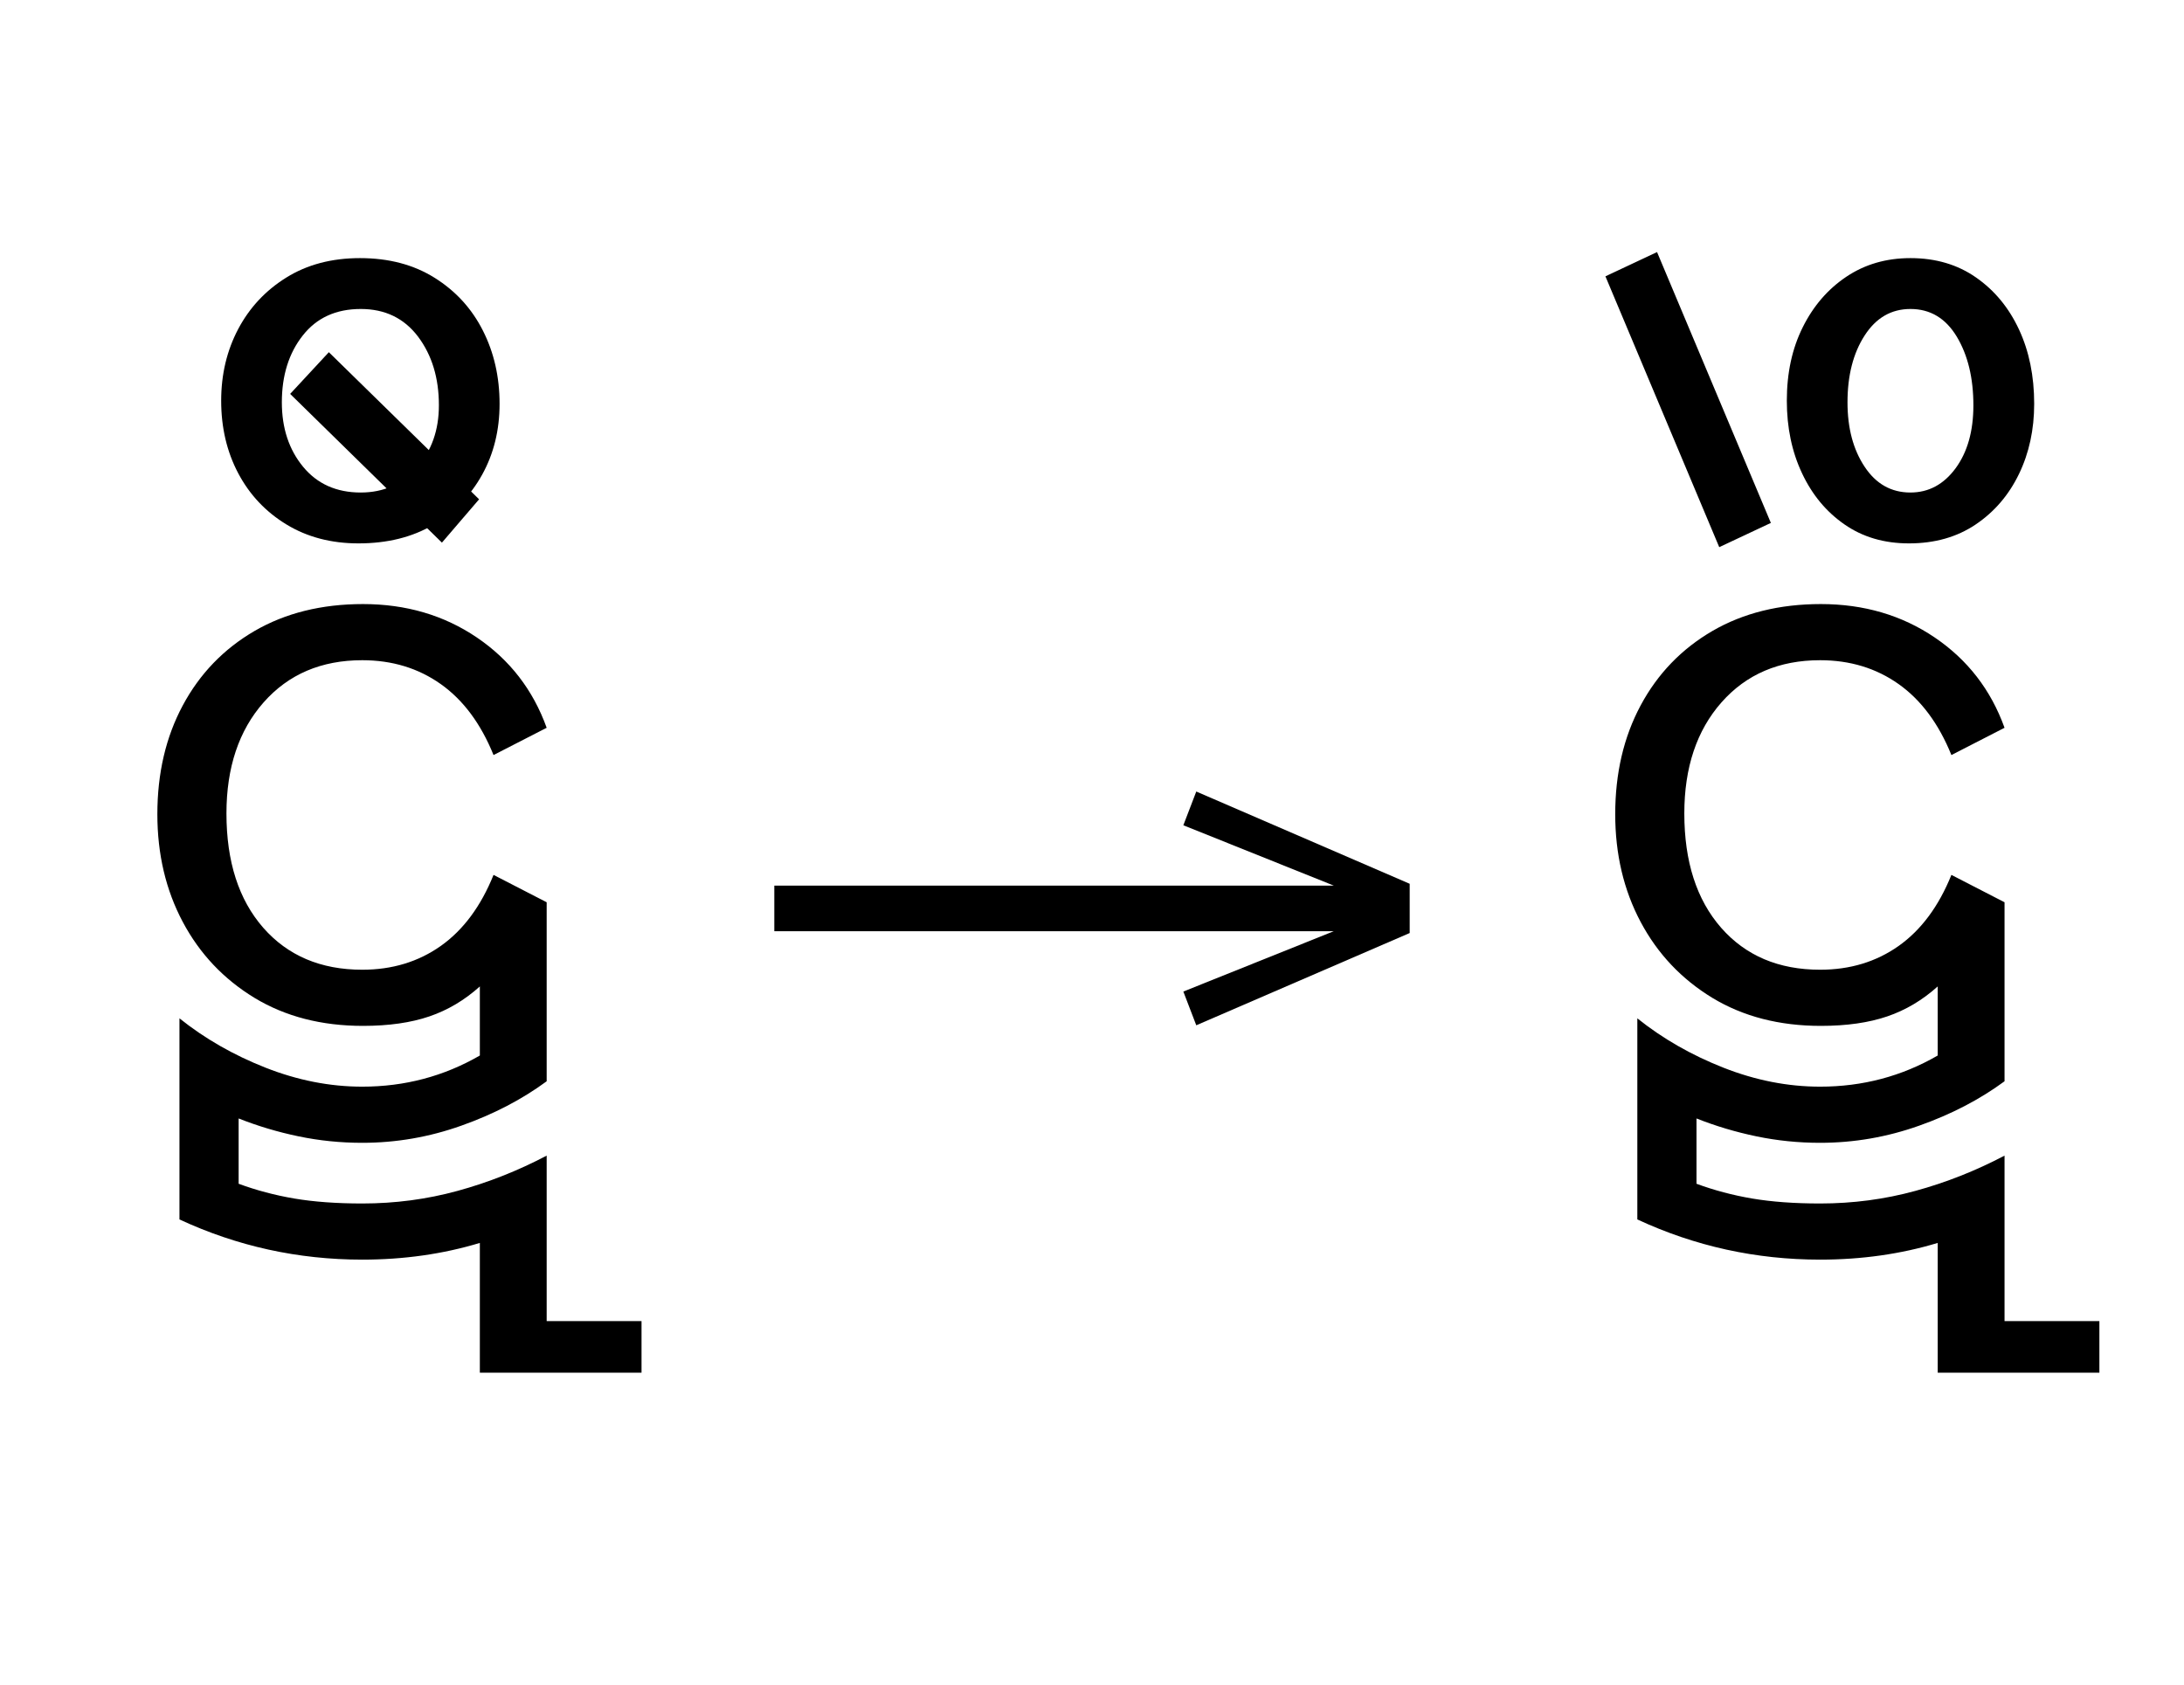
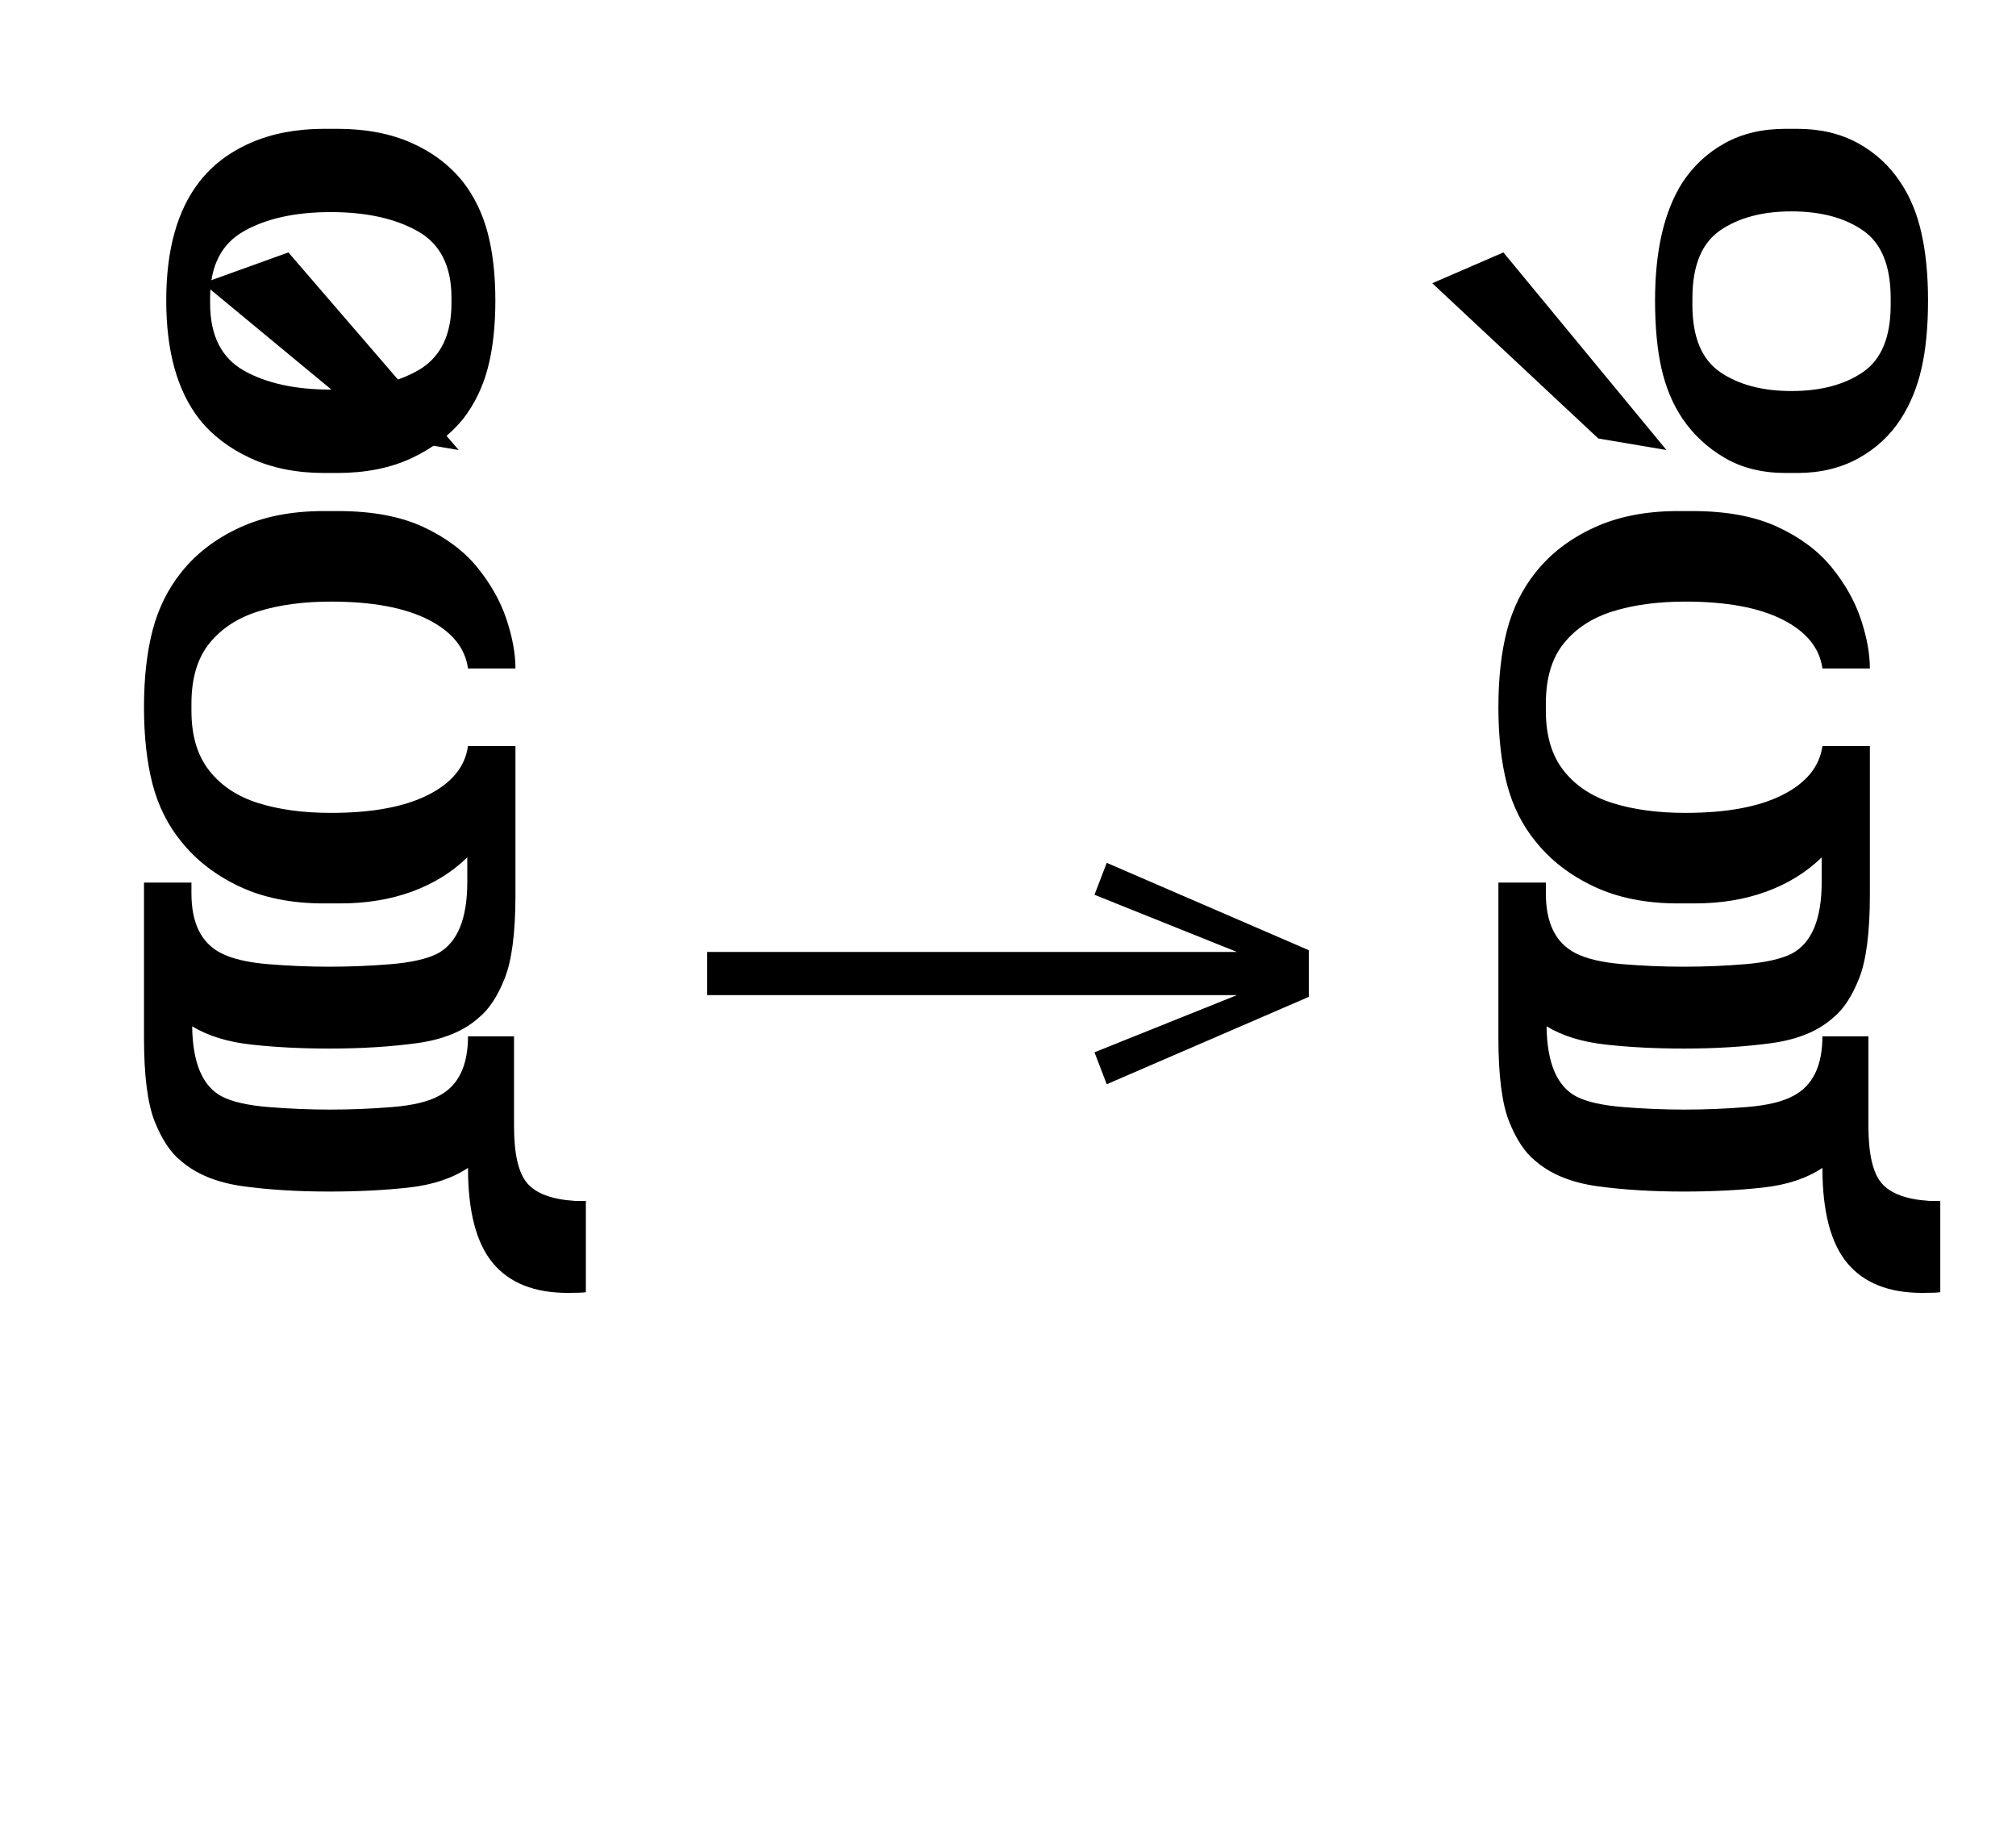
- <svg xmlns="http://www.w3.org/2000/svg" xmlns:xlink="http://www.w3.org/1999/xlink" version="1.1" width="395.762" height="305.293">
+ <svg xmlns="http://www.w3.org/2000/svg" xmlns:xlink="http://www.w3.org/1999/xlink" version="1.1" width="385.84" height="348.613">
  <defs>
    <g>
      <symbol overflow="visible" id="id0:glyph0-0">
        <path style="stroke:none;" d="M 10.344 0 L 10.344 -78.547 L 55.547 -78.547 L 55.547 0 Z M 15.953 -72.938 L 15.953 -5.609 L 49.938 -5.609 L 49.938 -72.938 Z M 15.953 -72.938 " />
      </symbol>
      <symbol overflow="visible" id="id0:glyph0-1">
-         <path style="stroke:none;" d="M 36.625 1.094 C 30.613 1.094 25.367 -0.258 20.891 -2.969 C 16.422 -5.688 12.957 -9.352 10.5 -13.969 C 8.039 -18.594 6.812 -23.801 6.812 -29.594 C 6.812 -35.531 8.039 -40.789 10.5 -45.375 C 12.957 -49.957 16.422 -53.551 20.891 -56.156 C 25.367 -58.758 30.613 -60.062 36.625 -60.062 C 42.863 -60.062 48.363 -58.445 53.125 -55.219 C 57.895 -51.988 61.27 -47.625 63.25 -42.125 L 55.547 -38.172 C 53.711 -42.711 51.164 -46.141 47.906 -48.453 C 44.645 -50.766 40.848 -51.922 36.516 -51.922 C 30.578 -51.922 25.812 -49.883 22.219 -45.812 C 18.625 -41.738 16.828 -36.367 16.828 -29.703 C 16.828 -22.734 18.602 -17.211 22.156 -13.141 C 25.719 -9.078 30.504 -7.047 36.516 -7.047 C 40.848 -7.047 44.645 -8.195 47.906 -10.5 C 51.164 -12.812 53.711 -16.242 55.547 -20.797 L 63.25 -16.828 L 63.25 9.125 C 59.656 11.77 55.531 13.914 50.875 15.562 C 46.219 17.219 41.43 18.047 36.516 18.047 C 33.367 18.047 30.289 17.734 27.281 17.109 C 24.27 16.484 21.375 15.617 18.594 14.516 L 18.594 23.984 C 21.156 24.93 23.848 25.645 26.672 26.125 C 29.492 26.602 32.773 26.844 36.516 26.844 C 41.285 26.844 45.891 26.234 50.328 25.016 C 54.766 23.805 59.07 22.102 63.25 19.906 L 63.25 43.891 L 77 43.891 L 77 51.375 L 53.562 51.375 L 53.562 32.562 C 48.219 34.176 42.535 34.984 36.516 34.984 C 27.203 34.984 18.367 33.039 10.016 29.156 L 10.016 0 C 13.68 2.938 17.844 5.32 22.5 7.156 C 27.156 8.988 31.828 9.906 36.516 9.906 C 42.68 9.906 48.363 8.398 53.562 5.391 L 53.562 -4.625 C 51.363 -2.645 48.926 -1.195 46.25 -0.281 C 43.57 0.633 40.363 1.094 36.625 1.094 Z M 36.625 1.094 " />
+         <path style="stroke:none;" d="M 55.656 -24.094 L 62.922 -24.094 L 62.922 -1.312 C 62.922 4.477 62.367 8.75 61.266 11.5 C 60.172 14.25 58.852 16.242 57.312 17.484 C 55.039 19.535 51.883 20.836 47.844 21.391 C 43.812 21.941 39.344 22.219 34.438 22.219 C 30.102 22.219 26.117 22.016 22.484 21.609 C 18.859 21.211 15.836 20.281 13.422 18.812 C 13.492 24.457 15.035 28.051 18.047 29.594 C 19.648 30.395 22.008 30.922 25.125 31.172 C 28.25 31.43 31.391 31.562 34.547 31.562 C 37.766 31.562 40.93 31.43 44.047 31.172 C 47.172 30.922 49.539 30.359 51.156 29.484 C 54.156 27.941 55.656 24.895 55.656 20.344 L 62.703 20.344 L 62.703 34.094 C 62.703 38.352 63.379 41.27 64.734 42.844 C 66.086 44.414 68.523 45.316 72.047 45.547 L 73.703 45.547 L 73.703 59.516 C 73.336 59.586 72.422 59.625 70.953 59.625 C 65.816 59.625 61.984 58.098 59.453 55.047 C 56.922 52.004 55.656 47.148 55.656 40.484 C 53.238 42.098 50.195 43.102 46.531 43.5 C 42.863 43.906 38.832 44.109 34.438 44.109 C 29.52 44.109 25.082 43.832 21.125 43.281 C 17.164 42.727 14.008 41.426 11.656 39.375 C 10.113 38.133 8.789 36.141 7.688 33.391 C 6.594 30.641 6.047 26.363 6.047 20.562 L 6.047 -3.188 L 13.312 -3.188 L 13.312 -1.547 C 13.312 3.004 14.812 6.051 17.812 7.594 C 19.5 8.469 21.898 9.035 25.016 9.297 C 28.141 9.555 31.281 9.688 34.438 9.688 C 37.656 9.688 40.805 9.555 43.891 9.297 C 46.973 9.035 49.32 8.504 50.938 7.703 C 54.008 6.086 55.547 2.422 55.547 -3.297 L 55.547 -7.047 C 53.203 -4.766 50.379 -3.02 47.078 -1.812 C 43.773 -0.602 40.109 0 36.078 0 L 33.547 0 C 28.641 0 24.352 -0.859 20.688 -2.578 C 17.02 -4.305 14.047 -6.598 11.766 -9.453 C 9.711 -11.953 8.242 -14.883 7.359 -18.25 C 6.484 -21.625 6.047 -25.551 6.047 -30.031 C 6.047 -34.5 6.484 -38.422 7.359 -41.797 C 8.242 -45.172 9.711 -48.141 11.766 -50.703 C 14.047 -53.566 17.02 -55.844 20.688 -57.531 C 24.352 -59.219 28.641 -60.062 33.547 -60.062 L 35.75 -60.062 C 40.957 -60.062 45.301 -59.254 48.781 -57.641 C 52.27 -56.023 55.039 -53.953 57.094 -51.422 C 59.145 -48.891 60.629 -46.25 61.547 -43.5 C 62.461 -40.75 62.922 -38.238 62.922 -35.969 L 55.656 -35.969 C 55.219 -39.125 53.18 -41.617 49.547 -43.453 C 45.922 -45.285 40.957 -46.203 34.656 -46.203 C 30.469 -46.203 26.781 -45.707 23.594 -44.719 C 20.406 -43.727 17.895 -42.094 16.062 -39.812 C 14.227 -37.539 13.312 -34.461 13.312 -30.578 L 13.312 -29.484 C 13.312 -25.672 14.227 -22.609 16.062 -20.297 C 17.895 -17.984 20.406 -16.332 23.594 -15.344 C 26.781 -14.352 30.469 -13.859 34.656 -13.859 C 40.957 -13.859 45.922 -14.773 49.547 -16.609 C 53.18 -18.441 55.219 -20.938 55.656 -24.094 Z M 55.656 -24.094 " />
      </symbol>
      <symbol overflow="visible" id="id0:glyph0-2">
-         <path style="stroke:none;" d="M -33.656 -68.859 C -37.613 -68.859 -41.098 -69.773 -44.109 -71.609 C -47.117 -73.441 -49.445 -75.914 -51.094 -79.031 C -52.738 -82.145 -53.562 -85.648 -53.562 -89.547 C -53.562 -93.359 -52.738 -96.82 -51.094 -99.938 C -49.445 -103.051 -47.117 -105.539 -44.109 -107.406 C -41.098 -109.281 -37.539 -110.219 -33.438 -110.219 C -29.258 -110.219 -25.648 -109.266 -22.609 -107.359 C -19.566 -105.453 -17.238 -102.906 -15.625 -99.719 C -14.008 -96.531 -13.203 -92.988 -13.203 -89.094 C -13.203 -85.281 -14.047 -81.852 -15.734 -78.812 C -17.422 -75.77 -19.785 -73.348 -22.828 -71.547 C -25.867 -69.754 -29.477 -68.859 -33.656 -68.859 Z M -33.328 -76.234 C -30.023 -76.234 -27.312 -77.441 -25.188 -79.859 C -23.062 -82.273 -22 -85.281 -22 -88.875 C -22 -92.832 -23.004 -96.148 -25.016 -98.828 C -27.035 -101.504 -29.805 -102.844 -33.328 -102.844 C -36.922 -102.844 -39.723 -101.562 -41.734 -99 C -43.754 -96.438 -44.766 -93.207 -44.766 -89.312 C -44.766 -85.57 -43.738 -82.457 -41.688 -79.969 C -39.633 -77.477 -36.848 -76.234 -33.328 -76.234 Z M -33.328 -76.234 " />
+         <path style="stroke:none;" d="M -35.641 -118.578 L -33.656 -118.578 C -29.332 -118.578 -25.555 -117.863 -22.328 -116.438 C -19.098 -115.008 -16.457 -113.016 -14.406 -110.453 C -12.645 -108.172 -11.379 -105.547 -10.609 -102.578 C -9.836 -99.609 -9.453 -96.18 -9.453 -92.297 C -9.453 -88.336 -9.836 -84.891 -10.609 -81.953 C -11.379 -79.023 -12.645 -76.422 -14.406 -74.141 C -16.457 -71.648 -19.098 -69.648 -22.328 -68.141 C -25.555 -66.641 -29.332 -65.891 -33.656 -65.891 L -35.641 -65.891 C -39.891 -65.891 -43.645 -66.641 -46.906 -68.141 C -50.176 -69.648 -52.801 -71.648 -54.781 -74.141 C -58.156 -78.473 -59.844 -84.523 -59.844 -92.297 C -59.844 -100.066 -58.156 -106.117 -54.781 -110.453 C -52.801 -113.016 -50.176 -115.008 -46.906 -116.438 C -43.645 -117.863 -39.891 -118.578 -35.641 -118.578 Z M -34.656 -78.656 C -29.227 -78.656 -24.789 -79.625 -21.344 -81.562 C -17.895 -83.508 -16.172 -86.941 -16.172 -91.859 L -16.172 -92.734 C -16.172 -97.578 -17.895 -100.969 -21.344 -102.906 C -24.789 -104.852 -29.227 -105.828 -34.656 -105.828 C -40.082 -105.828 -44.516 -104.852 -47.953 -102.906 C -51.398 -100.969 -53.125 -97.578 -53.125 -92.734 L -53.125 -91.859 C -53.125 -86.941 -51.398 -83.508 -47.953 -81.562 C -44.516 -79.625 -40.082 -78.656 -34.656 -78.656 Z M -34.656 -78.656 " />
      </symbol>
      <symbol overflow="visible" id="id0:glyph0-3">
-         <path style="stroke:none;" d="M -21.562 -66.766 L -43.562 -88.328 L -37.953 -94.375 L -16.172 -73.047 Z M -21.562 -66.766 " />
+         <path style="stroke:none;" d="M -15.062 -69.406 L -25.516 -71.172 L -54.234 -94.938 L -41.141 -99.656 Z M -15.062 -69.406 " />
      </symbol>
    </g>
    <g>
      <symbol overflow="visible" id="id1:glyph0-0">
        <path style="stroke:none;" d="M 5.375 -96.688 L 69.828 -96.688 L 69.828 0 L 5.375 0 Z M 8.062 -2.688 L 67.141 -2.688 L 67.141 -94 L 8.062 -94 Z M 8.062 -2.688 " />
      </symbol>
      <symbol overflow="visible" id="id1:glyph0-1">
        <path style="stroke:none;" d="M 68.156 -13.75 L 66.281 -18.641 L 88.094 -27.391 L 6.984 -27.391 L 6.984 -34 L 88.094 -34 L 66.281 -42.75 L 68.156 -47.641 L 99.094 -34.266 L 99.094 -27.125 Z M 68.156 -13.75 " />
      </symbol>
    </g>
    <g>
      <symbol overflow="visible" id="id2:glyph0-0">
        <path style="stroke:none;" d="M 10.344 0 L 10.344 -78.547 L 55.547 -78.547 L 55.547 0 Z M 15.953 -72.938 L 15.953 -5.609 L 49.938 -5.609 L 49.938 -72.938 Z M 15.953 -72.938 " />
      </symbol>
      <symbol overflow="visible" id="id2:glyph0-1">
-         <path style="stroke:none;" d="M 36.625 1.094 C 30.613 1.094 25.367 -0.258 20.891 -2.969 C 16.422 -5.688 12.957 -9.352 10.5 -13.969 C 8.039 -18.594 6.812 -23.801 6.812 -29.594 C 6.812 -35.531 8.039 -40.789 10.5 -45.375 C 12.957 -49.957 16.422 -53.551 20.891 -56.156 C 25.367 -58.758 30.613 -60.062 36.625 -60.062 C 42.863 -60.062 48.363 -58.445 53.125 -55.219 C 57.895 -51.988 61.27 -47.625 63.25 -42.125 L 55.547 -38.172 C 53.711 -42.711 51.164 -46.141 47.906 -48.453 C 44.645 -50.766 40.848 -51.922 36.516 -51.922 C 30.578 -51.922 25.812 -49.883 22.219 -45.812 C 18.625 -41.738 16.828 -36.367 16.828 -29.703 C 16.828 -22.734 18.602 -17.211 22.156 -13.141 C 25.719 -9.078 30.504 -7.047 36.516 -7.047 C 40.848 -7.047 44.645 -8.195 47.906 -10.5 C 51.164 -12.812 53.711 -16.242 55.547 -20.797 L 63.25 -16.828 L 63.25 9.125 C 59.656 11.77 55.531 13.914 50.875 15.562 C 46.219 17.219 41.43 18.047 36.516 18.047 C 33.367 18.047 30.289 17.734 27.281 17.109 C 24.27 16.484 21.375 15.617 18.594 14.516 L 18.594 23.984 C 21.156 24.93 23.848 25.645 26.672 26.125 C 29.492 26.602 32.773 26.844 36.516 26.844 C 41.285 26.844 45.891 26.234 50.328 25.016 C 54.766 23.805 59.07 22.102 63.25 19.906 L 63.25 43.891 L 77 43.891 L 77 51.375 L 53.562 51.375 L 53.562 32.562 C 48.219 34.176 42.535 34.984 36.516 34.984 C 27.203 34.984 18.367 33.039 10.016 29.156 L 10.016 0 C 13.68 2.938 17.844 5.32 22.5 7.156 C 27.156 8.988 31.828 9.906 36.516 9.906 C 42.68 9.906 48.363 8.398 53.562 5.391 L 53.562 -4.625 C 51.363 -2.645 48.926 -1.195 46.25 -0.281 C 43.57 0.633 40.363 1.094 36.625 1.094 Z M 36.625 1.094 " />
+         <path style="stroke:none;" d="M 55.656 -24.094 L 62.922 -24.094 L 62.922 -1.312 C 62.922 4.477 62.367 8.75 61.266 11.5 C 60.172 14.25 58.852 16.242 57.312 17.484 C 55.039 19.535 51.883 20.836 47.844 21.391 C 43.812 21.941 39.344 22.219 34.438 22.219 C 30.102 22.219 26.117 22.016 22.484 21.609 C 18.859 21.211 15.836 20.281 13.422 18.812 C 13.492 24.457 15.035 28.051 18.047 29.594 C 19.648 30.395 22.008 30.922 25.125 31.172 C 28.25 31.43 31.391 31.562 34.547 31.562 C 37.766 31.562 40.93 31.43 44.047 31.172 C 47.172 30.922 49.539 30.359 51.156 29.484 C 54.156 27.941 55.656 24.895 55.656 20.344 L 62.703 20.344 L 62.703 34.094 C 62.703 38.352 63.379 41.27 64.734 42.844 C 66.086 44.414 68.523 45.316 72.047 45.547 L 73.703 45.547 L 73.703 59.516 C 73.336 59.586 72.422 59.625 70.953 59.625 C 65.816 59.625 61.984 58.098 59.453 55.047 C 56.922 52.004 55.656 47.148 55.656 40.484 C 53.238 42.098 50.195 43.102 46.531 43.5 C 42.863 43.906 38.832 44.109 34.438 44.109 C 29.52 44.109 25.082 43.832 21.125 43.281 C 17.164 42.727 14.008 41.426 11.656 39.375 C 10.113 38.133 8.789 36.141 7.688 33.391 C 6.594 30.641 6.047 26.363 6.047 20.562 L 6.047 -3.188 L 13.312 -3.188 L 13.312 -1.547 C 13.312 3.004 14.812 6.051 17.812 7.594 C 19.5 8.469 21.898 9.035 25.016 9.297 C 28.141 9.555 31.281 9.688 34.438 9.688 C 37.656 9.688 40.805 9.555 43.891 9.297 C 46.973 9.035 49.32 8.504 50.938 7.703 C 54.008 6.086 55.547 2.422 55.547 -3.297 L 55.547 -7.047 C 53.203 -4.766 50.379 -3.02 47.078 -1.812 C 43.773 -0.602 40.109 0 36.078 0 L 33.547 0 C 28.641 0 24.352 -0.859 20.688 -2.578 C 17.02 -4.305 14.047 -6.598 11.766 -9.453 C 9.711 -11.953 8.242 -14.883 7.359 -18.25 C 6.484 -21.625 6.047 -25.551 6.047 -30.031 C 6.047 -34.5 6.484 -38.422 7.359 -41.797 C 8.242 -45.172 9.711 -48.141 11.766 -50.703 C 14.047 -53.566 17.02 -55.844 20.688 -57.531 C 24.352 -59.219 28.641 -60.062 33.547 -60.062 L 35.75 -60.062 C 40.957 -60.062 45.301 -59.254 48.781 -57.641 C 52.27 -56.023 55.039 -53.953 57.094 -51.422 C 59.145 -48.891 60.629 -46.25 61.547 -43.5 C 62.461 -40.75 62.922 -38.238 62.922 -35.969 L 55.656 -35.969 C 55.219 -39.125 53.18 -41.617 49.547 -43.453 C 45.922 -45.285 40.957 -46.203 34.656 -46.203 C 30.469 -46.203 26.781 -45.707 23.594 -44.719 C 20.406 -43.727 17.895 -42.094 16.062 -39.812 C 14.227 -37.539 13.312 -34.461 13.312 -30.578 L 13.312 -29.484 C 13.312 -25.672 14.227 -22.609 16.062 -20.297 C 17.895 -17.984 20.406 -16.332 23.594 -15.344 C 26.781 -14.352 30.469 -13.859 34.656 -13.859 C 40.957 -13.859 45.922 -14.773 49.547 -16.609 C 53.18 -18.441 55.219 -20.938 55.656 -24.094 Z M 55.656 -24.094 " />
      </symbol>
      <symbol overflow="visible" id="id2:glyph0-2">
-         <path style="stroke:none;" d="M -63.359 -68.312 L -79.859 -107.578 L -72.375 -111.094 L -55.875 -71.828 Z M -35.859 -68.859 C -39.453 -68.859 -42.566 -69.773 -45.203 -71.609 C -47.848 -73.441 -49.898 -75.914 -51.359 -79.031 C -52.828 -82.145 -53.562 -85.648 -53.562 -89.547 C -53.562 -93.578 -52.789 -97.129 -51.25 -100.203 C -49.719 -103.285 -47.613 -105.723 -44.938 -107.516 C -42.258 -109.316 -39.16 -110.219 -35.641 -110.219 C -31.973 -110.219 -28.801 -109.281 -26.125 -107.406 C -23.445 -105.539 -21.375 -103.031 -19.906 -99.875 C -18.438 -96.727 -17.703 -93.133 -17.703 -89.094 C -17.703 -85.352 -18.438 -81.961 -19.906 -78.922 C -21.375 -75.879 -23.461 -73.441 -26.172 -71.609 C -28.891 -69.773 -32.117 -68.859 -35.859 -68.859 Z M -35.641 -76.234 C -33.004 -76.234 -30.82 -77.406 -29.094 -79.75 C -27.375 -82.094 -26.516 -85.133 -26.516 -88.875 C -26.516 -92.832 -27.316 -96.148 -28.922 -98.828 C -30.535 -101.504 -32.773 -102.844 -35.641 -102.844 C -38.422 -102.844 -40.633 -101.562 -42.281 -99 C -43.938 -96.438 -44.766 -93.207 -44.766 -89.312 C -44.766 -85.57 -43.938 -82.457 -42.281 -79.969 C -40.633 -77.477 -38.422 -76.234 -35.641 -76.234 Z M -35.641 -76.234 " />
+         <path style="stroke:none;" d="M -19.25 -118.578 L -17.484 -118.578 C -13.961 -118.578 -10.863 -117.844 -8.188 -116.375 C -5.52 -114.914 -3.344 -112.898 -1.656 -110.328 C -0.188 -108.129 0.875 -105.547 1.531 -102.578 C 2.195 -99.609 2.531 -96.18 2.531 -92.297 C 2.531 -88.254 2.195 -84.785 1.531 -81.891 C 0.875 -78.992 -0.188 -76.41 -1.656 -74.141 C -3.258 -71.648 -5.414 -69.648 -8.125 -68.141 C -10.844 -66.641 -13.961 -65.891 -17.484 -65.891 L -19.25 -65.891 C -22.844 -65.891 -25.957 -66.66 -28.594 -68.203 C -31.238 -69.742 -33.406 -71.758 -35.094 -74.25 C -36.562 -76.445 -37.625 -78.992 -38.281 -81.891 C -38.938 -84.785 -39.266 -88.254 -39.266 -92.297 C -39.266 -99.922 -37.875 -105.93 -35.094 -110.328 C -33.406 -112.898 -31.238 -114.914 -28.594 -116.375 C -25.957 -117.844 -22.844 -118.578 -19.25 -118.578 Z M -18.375 -78.438 C -13.895 -78.438 -10.242 -79.406 -7.422 -81.344 C -4.598 -83.289 -3.188 -86.719 -3.188 -91.625 L -3.188 -92.625 C -3.188 -97.602 -4.598 -101.066 -7.422 -103.016 C -10.242 -104.961 -13.895 -105.938 -18.375 -105.938 C -22.844 -105.938 -26.488 -104.961 -29.312 -103.016 C -32.133 -101.066 -33.547 -97.602 -33.547 -92.625 L -33.547 -91.625 C -33.547 -86.719 -32.133 -83.289 -29.312 -81.344 C -26.488 -79.406 -22.844 -78.438 -18.375 -78.438 Z M -37.516 -69.406 L -47.953 -71.172 L -73.375 -94.938 L -62.484 -99.656 Z M -37.516 -69.406 " />
      </symbol>
    </g>
  </defs>
  <g id="id0:id0" transform="matrix(1.25,0,0,1.25,0.0,0.0)">
    <g id="id0:surface1">
      <g style="fill:rgb(0%,0%,0%);fill-opacity:1;">
-         <use xlink:href="#id0:glyph0-1" x="16" y="147.641" />
-         <use xlink:href="#id0:glyph0-2" x="85.625" y="147.641" />
-         <use xlink:href="#id0:glyph0-3" x="85.625" y="145.438" />
+         <use xlink:href="#id0:glyph0-1" x="16" y="138.297" />
+         <use xlink:href="#id0:glyph0-2" x="85.297" y="138.297" />
+         <use xlink:href="#id0:glyph0-3" x="85.297" y="138.297" />
      </g>
    </g>
  </g>
-   <g id="id1:id1" transform="matrix(1.25,0,0,1.25,131.582,51.94336)">
+   <g id="id1:id1" transform="matrix(1.25,0,0,1.25,126.6211,73.60352)">
    <g id="id1:surface1">
      <g style="fill:rgb(0%,0%,0%);fill-opacity:1;">
        <use xlink:href="#id1:glyph0-1" x="0" y="120.844" />
      </g>
    </g>
  </g>
-   <g id="id2:id2" transform="matrix(1.25,0,0,1.25,264.1797,0.0)">
+   <g id="id2:id2" transform="matrix(1.25,0,0,1.25,259.2188,0.0)">
    <g id="id2:surface1">
      <g style="fill:rgb(0%,0%,0%);fill-opacity:1;">
-         <use xlink:href="#id2:glyph0-1" x="16" y="147.641" />
-         <use xlink:href="#id2:glyph0-2" x="101.25" y="147.641" />
+         <use xlink:href="#id2:glyph0-1" x="16" y="138.297" />
+         <use xlink:href="#id2:glyph0-2" x="85.297" y="138.297" />
      </g>
    </g>
  </g>
</svg>
